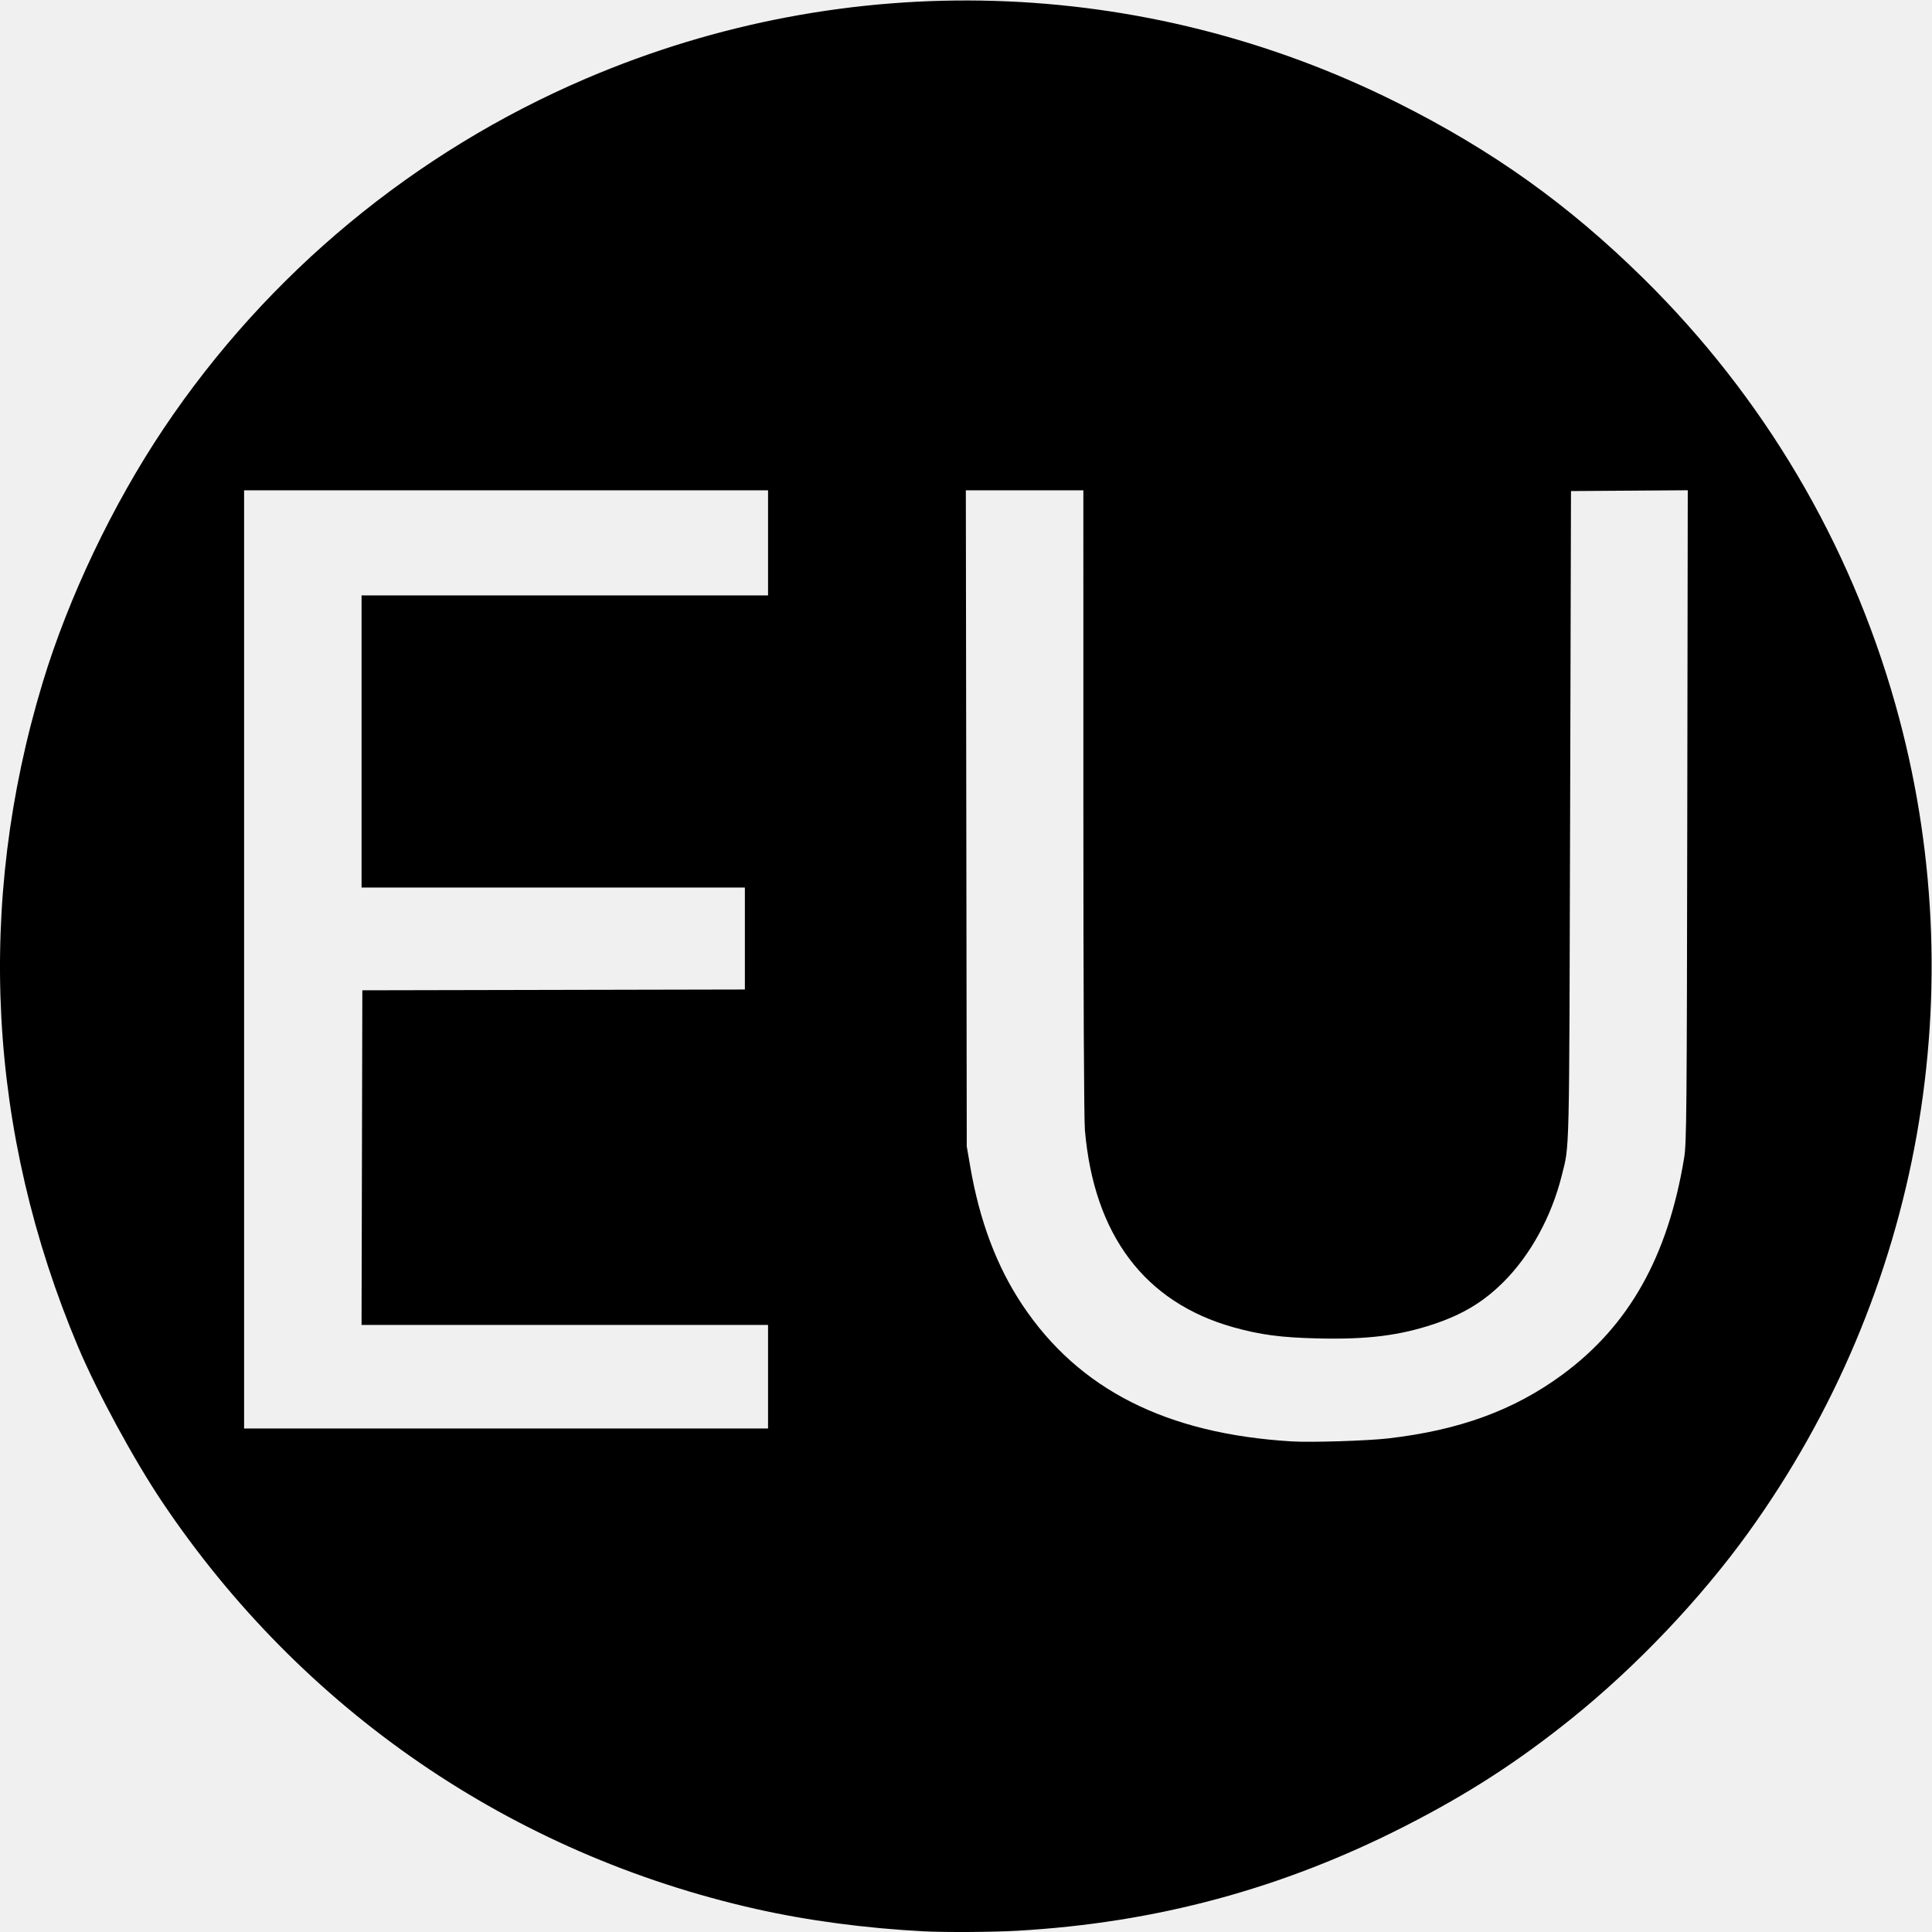
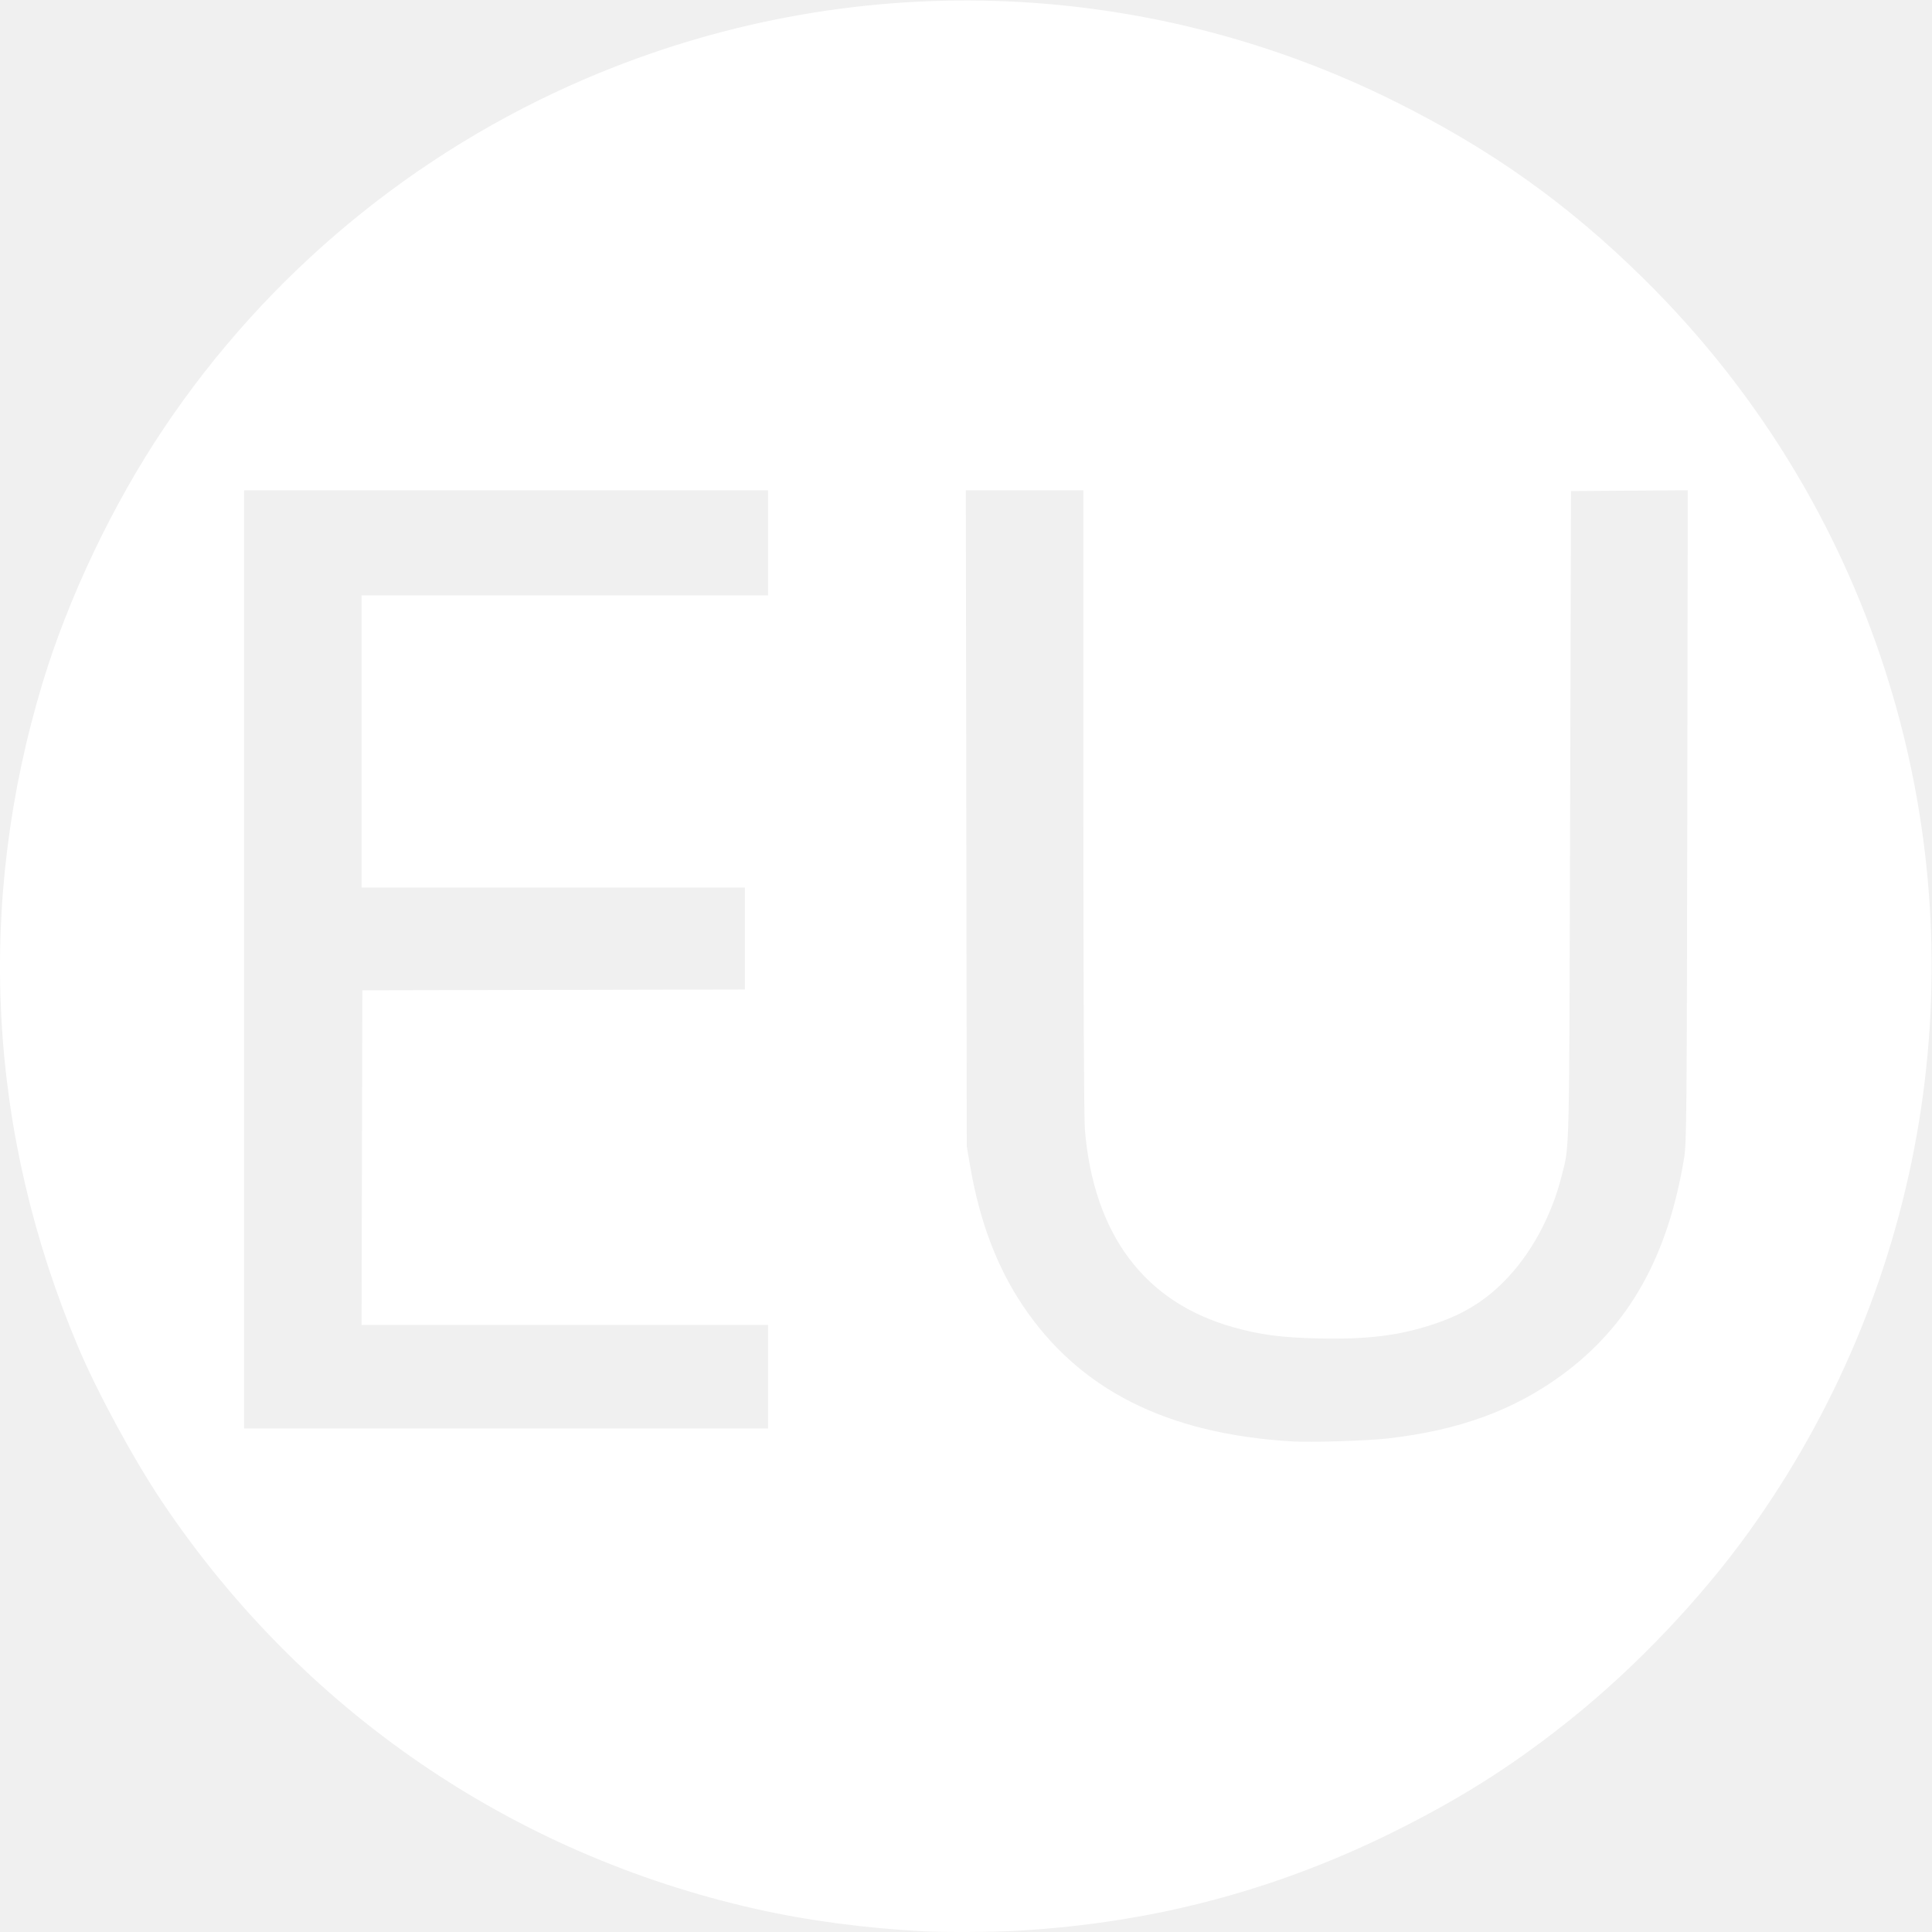
<svg xmlns="http://www.w3.org/2000/svg" width="200" height="200" version="1.1" id="svg6" xml:space="preserve">
  <defs id="defs10" />
-   <path style="fill:#000000;stroke-width:0.16" d="m 95.669,199.93 c -6.06,-0.311 -12.088,-1.113 -17.44,-2.32 C 52.947,191.909 31.254,177.032 16.786,155.474 13.841,151.086 10.042,144.077 8.07,139.394 -1.267,117.216 -2.524,93.596 4.413,70.674 7.082,61.856 11.665,52.23 16.946,44.354 27.693,28.324 42.899,15.728 60.681,8.125 c 27.081,-11.579 57.642,-10.671 83.947,2.494 9.872,4.941 17.725,10.546 25.493,18.198 12.438,12.251 21.356,27.326 26.088,44.097 8.288,29.379 2.689,60.891 -15.237,85.76 -4.938,6.85 -11.586,13.844 -18.264,19.215 -5.579,4.487 -10.711,7.804 -17.2,11.12 -12.748,6.514 -25.854,10.051 -40.24,10.863 -2.542,0.143 -7.37,0.173 -9.6,0.058 z m 48,-51.023 c 7.371,-0.843 13.03,-2.908 18.035,-6.58 6.935,-5.088 10.96,-12.247 12.641,-22.484 0.247,-1.504 0.275,-4.604 0.321,-35.37 l 0.051,-33.722 -6.044,0.042 -6.044,0.042 -0.091,33.6 c -0.098,36.085 -0.048,33.98 -0.872,37.28 -1.052,4.214 -3.226,8.192 -5.995,10.965 -2.076,2.08 -4.238,3.389 -7.255,4.395 -3.569,1.189 -6.885,1.598 -11.999,1.478 -3.801,-0.089 -5.967,-0.376 -8.755,-1.16 -9.169,-2.578 -14.417,-9.55 -15.352,-20.398 -0.098,-1.139 -0.159,-14.108 -0.16,-34.04 l -0.001,-32.2 h -6.083 -6.083 l 0.048,33.96 0.048,33.96 0.358,2.08 c 0.97,5.64 2.738,10.336 5.391,14.32 5.835,8.763 14.918,13.363 27.922,14.14 1.975,0.118 7.767,-0.062 9.92,-0.308 z m -64.16,-6.392 v -5.36 H 58.468 37.427 l 0.041,-17.32 0.041,-17.32 19.8,-0.041 19.8,-0.041 v -5.279 -5.279 h -19.84 -19.84 v -15.12 -15.12 h 21.04 21.04 v -5.44 -5.44 h -27.12 -27.12 v 48.56 48.56 h 27.12 27.12 z" id="path339" />
+   <path style="fill:#ffffff;stroke-width:0.16" d="m 95.669,199.93 c -6.06,-0.311 -12.088,-1.113 -17.44,-2.32 C 52.947,191.909 31.254,177.032 16.786,155.474 13.841,151.086 10.042,144.077 8.07,139.394 -1.267,117.216 -2.524,93.596 4.413,70.674 7.082,61.856 11.665,52.23 16.946,44.354 27.693,28.324 42.899,15.728 60.681,8.125 c 27.081,-11.579 57.642,-10.671 83.947,2.494 9.872,4.941 17.725,10.546 25.493,18.198 12.438,12.251 21.356,27.326 26.088,44.097 8.288,29.379 2.689,60.891 -15.237,85.76 -4.938,6.85 -11.586,13.844 -18.264,19.215 -5.579,4.487 -10.711,7.804 -17.2,11.12 -12.748,6.514 -25.854,10.051 -40.24,10.863 -2.542,0.143 -7.37,0.173 -9.6,0.058 z m 48,-51.023 c 7.371,-0.843 13.03,-2.908 18.035,-6.58 6.935,-5.088 10.96,-12.247 12.641,-22.484 0.247,-1.504 0.275,-4.604 0.321,-35.37 l 0.051,-33.722 -6.044,0.042 -6.044,0.042 -0.091,33.6 c -0.098,36.085 -0.048,33.98 -0.872,37.28 -1.052,4.214 -3.226,8.192 -5.995,10.965 -2.076,2.08 -4.238,3.389 -7.255,4.395 -3.569,1.189 -6.885,1.598 -11.999,1.478 -3.801,-0.089 -5.967,-0.376 -8.755,-1.16 -9.169,-2.578 -14.417,-9.55 -15.352,-20.398 -0.098,-1.139 -0.159,-14.108 -0.16,-34.04 l -0.001,-32.2 h -6.083 -6.083 l 0.048,33.96 0.048,33.96 0.358,2.08 c 0.97,5.64 2.738,10.336 5.391,14.32 5.835,8.763 14.918,13.363 27.922,14.14 1.975,0.118 7.767,-0.062 9.92,-0.308 z m -64.16,-6.392 v -5.36 H 58.468 37.427 l 0.041,-17.32 0.041,-17.32 19.8,-0.041 19.8,-0.041 v -5.279 -5.279 h -19.84 -19.84 v -15.12 -15.12 h 21.04 21.04 v -5.44 -5.44 h -27.12 -27.12 v 48.56 48.56 h 27.12 27.12 z" id="path339" />
</svg>
